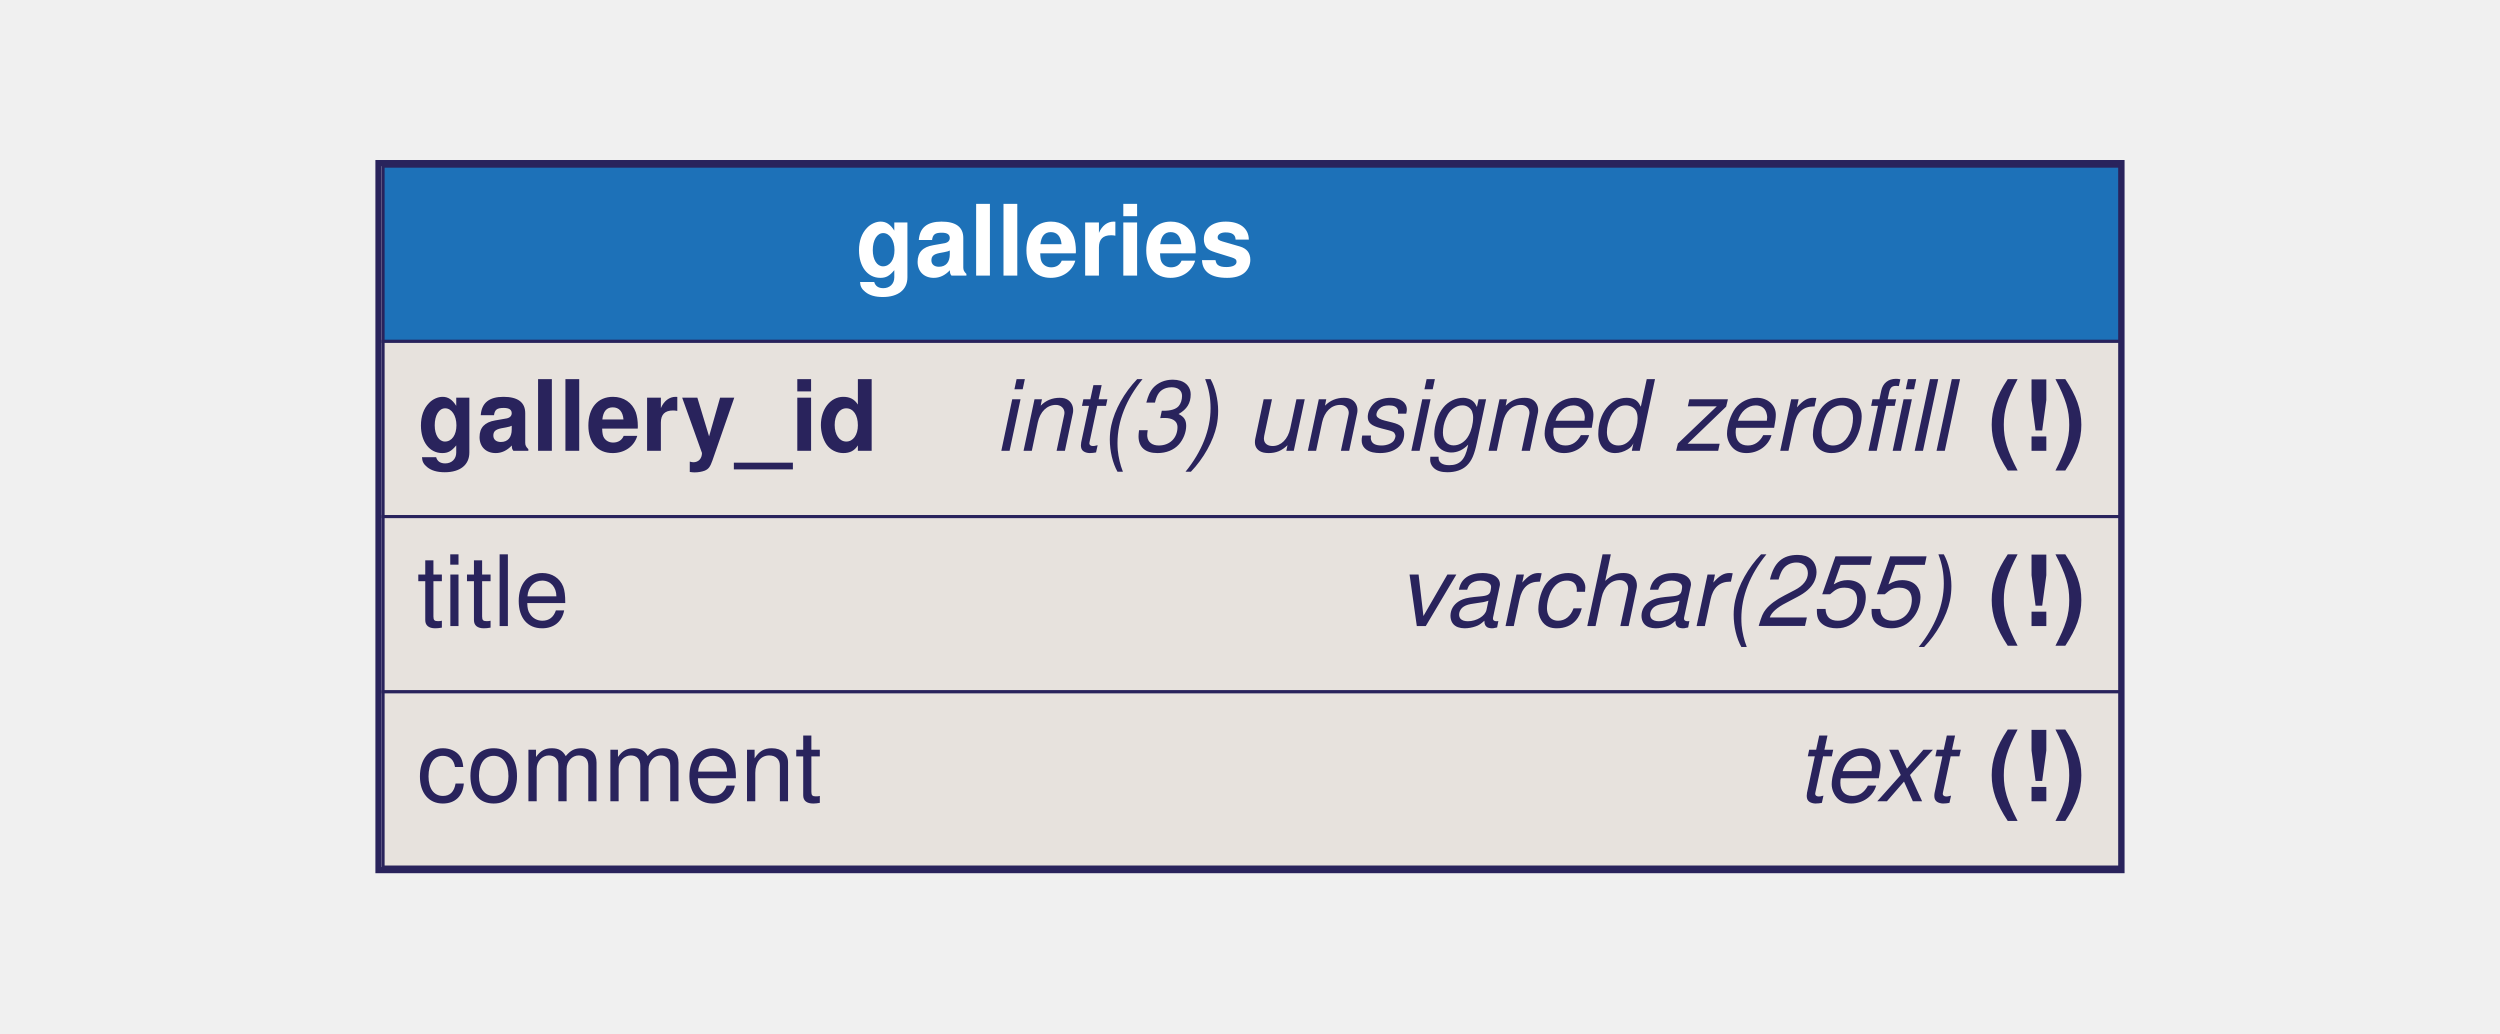
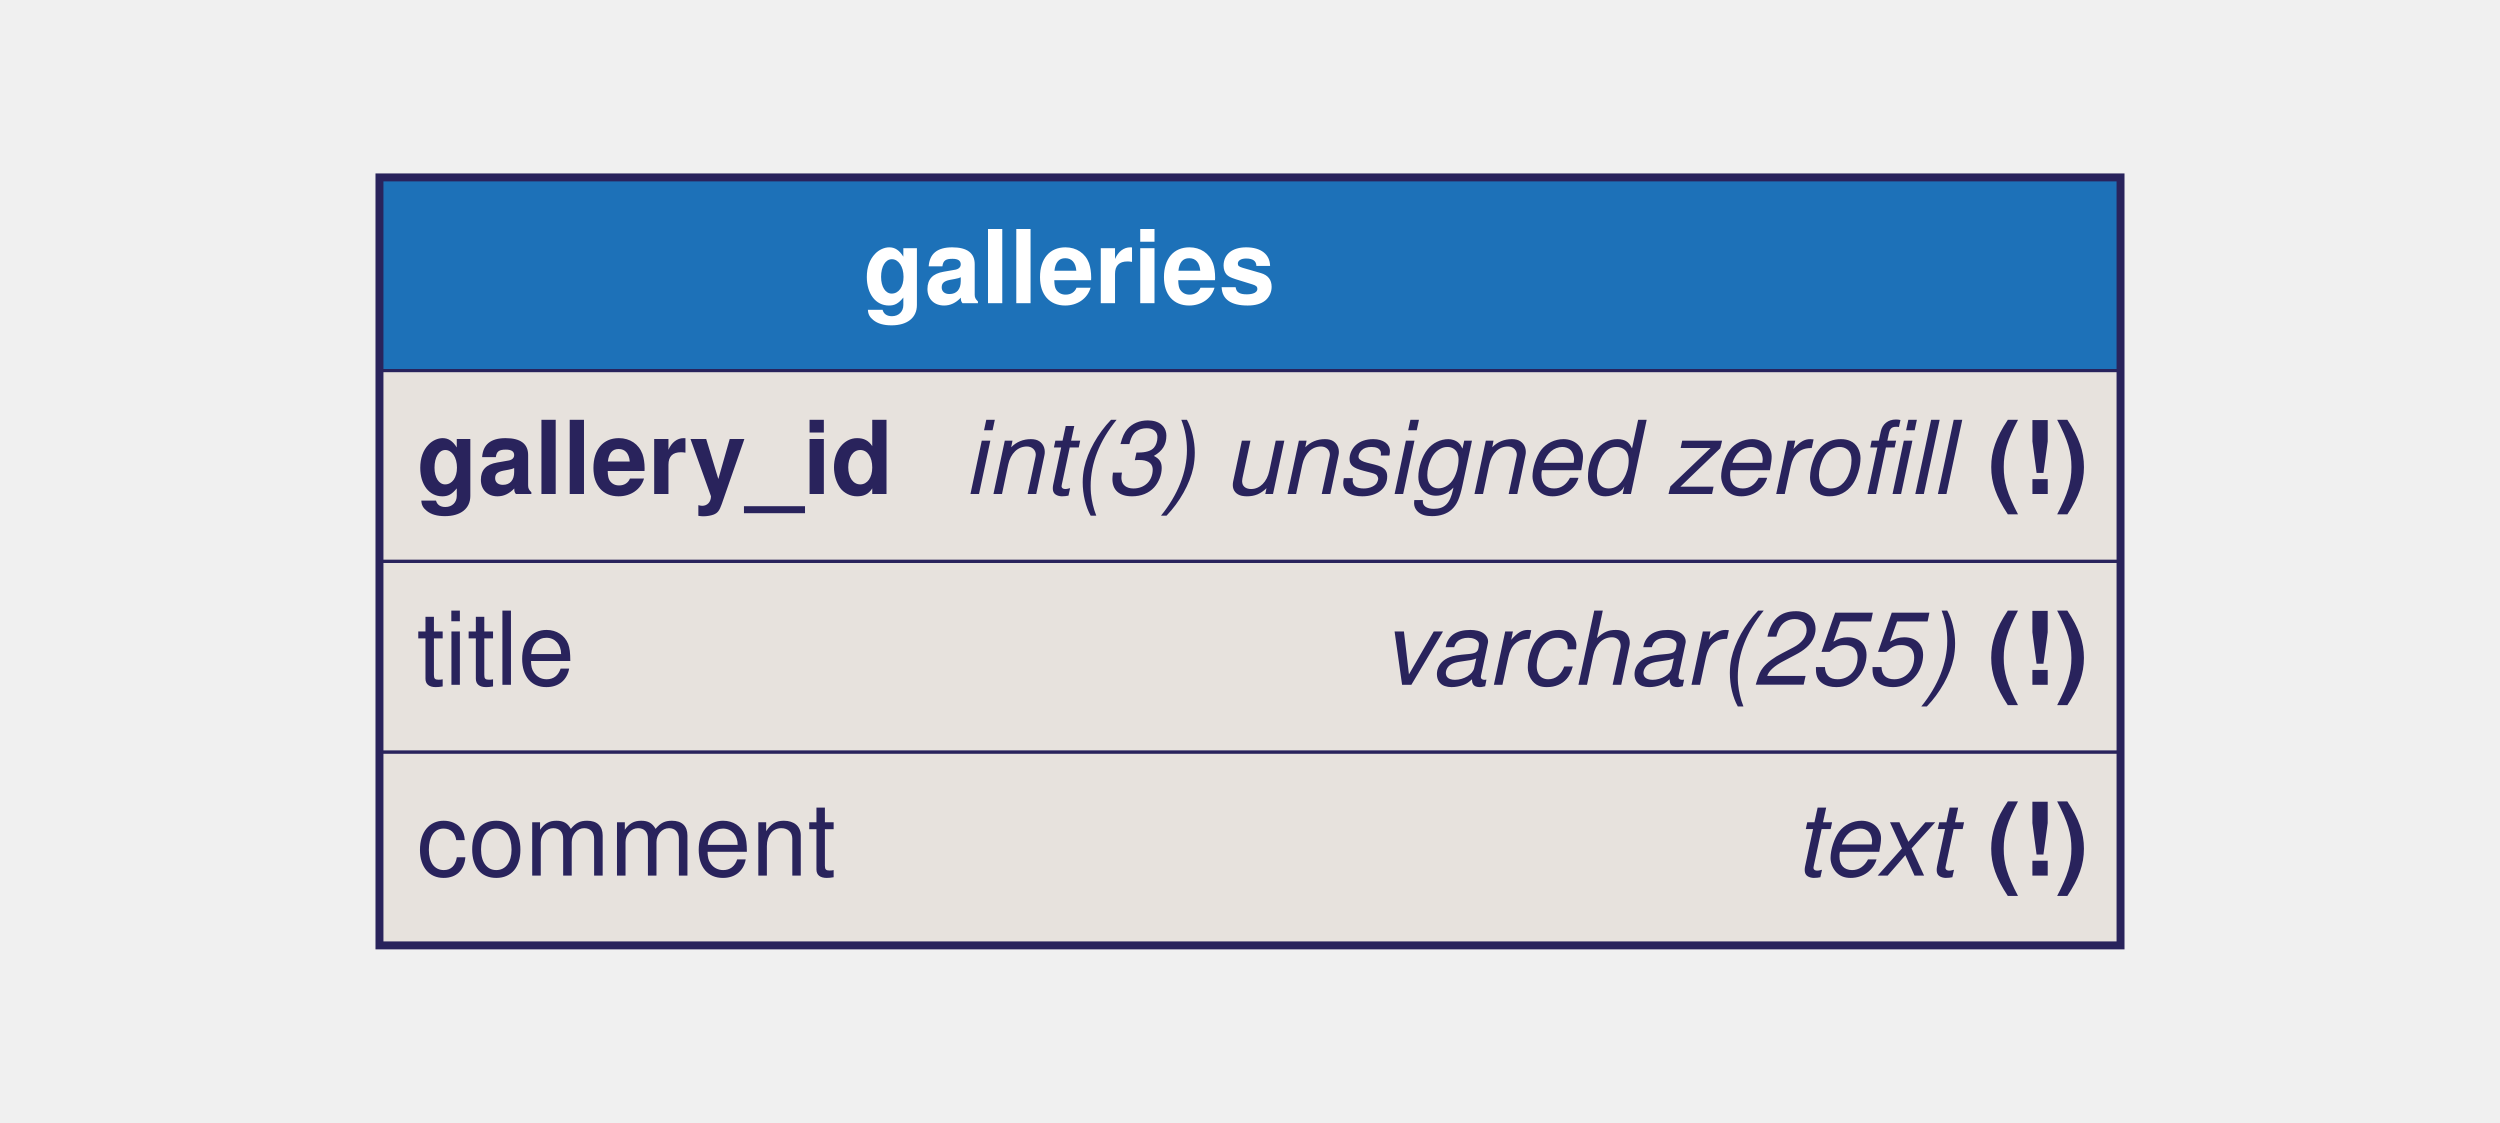
- <svg xmlns="http://www.w3.org/2000/svg" width="813pt" height="336pt" viewBox="0.00 0.00 812.69 336.10">
-   <g id="graph0" class="graph" transform="scale(1 1) rotate(0) translate(4 332.1)">
+ <svg xmlns="http://www.w3.org/2000/svg" width="786pt" height="353pt" viewBox="0.00 0.00 785.82 353.07">
+   <g id="graph0" class="graph" transform="scale(1 1) rotate(0) translate(4 349.07)">
    <g id="galleries" class="node">
-       <ellipse fill="none" stroke="black" stroke-width="0" cx="402.34" cy="-164.05" rx="402.19" ry="164.1" />
-       <polygon fill="#1d71b8" stroke="transparent" points="120.34,-221.05 120.34,-278.05 685.34,-278.05 685.34,-221.05 120.34,-221.05" />
-       <polygon fill="none" stroke="#29235c" points="120.34,-221.05 120.34,-278.05 685.34,-278.05 685.34,-221.05 120.34,-221.05" />
-       <text text-anchor="start" x="273.84" y="-242.45" font-family="Helvetica,sans-Serif" font-weight="bold" font-size="32.00" fill="#ffffff">       galleries       </text>
-       <polygon fill="#e7e2dd" stroke="transparent" points="120.34,-164.05 120.34,-221.05 685.34,-221.05 685.34,-164.05 120.34,-164.05" />
-       <polygon fill="none" stroke="#29235c" points="120.34,-164.05 120.34,-221.05 685.34,-221.05 685.34,-164.05 120.34,-164.05" />
-       <text text-anchor="start" x="131.34" y="-185.45" font-family="Helvetica,sans-Serif" font-weight="bold" font-size="32.00" fill="#29235c">gallery_id</text>
-       <text text-anchor="start" x="282.34" y="-185.45" font-family="Helvetica,sans-Serif" font-size="32.00" fill="#29235c">    </text>
-       <text text-anchor="start" x="319.34" y="-185.45" font-family="Helvetica,sans-Serif" font-style="italic" font-size="32.00" fill="#29235c">int(3) unsigned zerofill</text>
-       <text text-anchor="start" x="632.34" y="-185.45" font-family="Helvetica,sans-Serif" font-size="32.00" fill="#29235c"> </text>
-       <text text-anchor="start" x="642.34" y="-185.45" font-family="Helvetica,sans-Serif" font-weight="bold" font-size="32.00" fill="#29235c">(!)</text>
-       <polygon fill="#e7e2dd" stroke="transparent" points="120.34,-107.05 120.34,-164.05 685.34,-164.05 685.34,-107.05 120.34,-107.05" />
-       <polygon fill="none" stroke="#29235c" points="120.34,-107.05 120.34,-164.05 685.34,-164.05 685.34,-107.05 120.34,-107.05" />
-       <text text-anchor="start" x="131.34" y="-128.45" font-family="Helvetica,sans-Serif" font-size="32.00" fill="#29235c">title</text>
-       <text text-anchor="start" x="181.34" y="-128.45" font-family="Helvetica,sans-Serif" font-size="32.00" fill="#29235c">    </text>
-       <text text-anchor="start" x="450.34" y="-128.45" font-family="Helvetica,sans-Serif" font-style="italic" font-size="32.00" fill="#29235c">varchar(255)</text>
-       <text text-anchor="start" x="632.34" y="-128.45" font-family="Helvetica,sans-Serif" font-size="32.00" fill="#29235c"> </text>
-       <text text-anchor="start" x="642.34" y="-128.45" font-family="Helvetica,sans-Serif" font-weight="bold" font-size="32.00" fill="#29235c">(!)</text>
-       <polygon fill="#e7e2dd" stroke="transparent" points="120.34,-50.05 120.34,-107.05 685.34,-107.05 685.34,-50.05 120.34,-50.05" />
-       <polygon fill="none" stroke="#29235c" points="120.34,-50.05 120.34,-107.05 685.34,-107.05 685.34,-50.05 120.34,-50.05" />
-       <text text-anchor="start" x="131.34" y="-71.45" font-family="Helvetica,sans-Serif" font-size="32.00" fill="#29235c">comment</text>
-       <text text-anchor="start" x="264.34" y="-71.45" font-family="Helvetica,sans-Serif" font-size="32.00" fill="#29235c">    </text>
-       <text text-anchor="start" x="580.34" y="-71.45" font-family="Helvetica,sans-Serif" font-style="italic" font-size="32.00" fill="#29235c">text</text>
-       <text text-anchor="start" x="632.34" y="-71.45" font-family="Helvetica,sans-Serif" font-size="32.00" fill="#29235c"> </text>
-       <text text-anchor="start" x="642.34" y="-71.45" font-family="Helvetica,sans-Serif" font-weight="bold" font-size="32.00" fill="#29235c">(!)</text>
-       <polygon fill="none" stroke="#29235c" stroke-width="2" points="118.84,-49.05 118.84,-279.05 685.84,-279.05 685.84,-49.05 118.84,-49.05" />
+       <ellipse fill="none" stroke="black" stroke-width="0" cx="388.91" cy="-172.53" rx="388.82" ry="172.57" />
+       <polygon fill="#1d71b8" stroke="transparent" points="115.91,-232.53 115.91,-292.53 661.91,-292.53 661.91,-232.53 115.91,-232.53" />
+       <polygon fill="none" stroke="#29235c" points="115.91,-232.53 115.91,-292.53 661.91,-292.53 661.91,-232.53 115.91,-232.53" />
+       <text text-anchor="start" x="267.1" y="-253.73" font-family="Helvetica,sans-Serif" font-weight="bold" font-size="32.00" fill="#ffffff">       galleries       </text>
+       <polygon fill="#e7e2dd" stroke="transparent" points="115.91,-172.53 115.91,-232.53 661.91,-232.53 661.91,-172.53 115.91,-172.53" />
+       <polygon fill="none" stroke="#29235c" points="115.91,-172.53 115.91,-232.53 661.91,-232.53 661.91,-172.53 115.91,-172.53" />
+       <text text-anchor="start" x="126.67" y="-193.73" font-family="Helvetica,sans-Serif" font-weight="bold" font-size="32.00" fill="#29235c">gallery_id</text>
+       <text text-anchor="start" x="263.57" y="-193.73" font-family="Helvetica,sans-Serif" font-size="32.00" fill="#29235c">    </text>
+       <text text-anchor="start" x="298.9" y="-193.73" font-family="Helvetica,sans-Serif" font-style="italic" font-size="32.00" fill="#29235c">int(3) unsigned zerofill</text>
+       <text text-anchor="start" x="611.82" y="-193.73" font-family="Helvetica,sans-Serif" font-size="32.00" fill="#29235c"> </text>
+       <text text-anchor="start" x="620.72" y="-193.73" font-family="Helvetica,sans-Serif" font-weight="bold" font-size="32.00" fill="#29235c">(!)</text>
+       <polygon fill="#e7e2dd" stroke="transparent" points="115.91,-112.53 115.91,-172.53 661.91,-172.53 661.91,-112.53 115.91,-112.53" />
+       <polygon fill="none" stroke="#29235c" points="115.91,-112.53 115.91,-172.53 661.91,-172.53 661.91,-112.53 115.91,-112.53" />
+       <text text-anchor="start" x="126.91" y="-133.73" font-family="Helvetica,sans-Serif" font-size="32.00" fill="#29235c">title</text>
+       <text text-anchor="start" x="176.68" y="-133.73" font-family="Helvetica,sans-Serif" font-size="32.00" fill="#29235c">    </text>
+       <text text-anchor="start" x="430.47" y="-133.73" font-family="Helvetica,sans-Serif" font-style="italic" font-size="32.00" fill="#29235c">varchar(255)</text>
+       <text text-anchor="start" x="611.82" y="-133.73" font-family="Helvetica,sans-Serif" font-size="32.00" fill="#29235c"> </text>
+       <text text-anchor="start" x="620.71" y="-133.73" font-family="Helvetica,sans-Serif" font-weight="bold" font-size="32.00" fill="#29235c">(!)</text>
+       <polygon fill="#e7e2dd" stroke="transparent" points="115.91,-52.53 115.91,-112.53 661.91,-112.53 661.91,-52.53 115.91,-52.53" />
+       <polygon fill="none" stroke="#29235c" points="115.91,-52.53 115.91,-112.53 661.91,-112.53 661.91,-52.53 115.91,-52.53" />
+       <text text-anchor="start" x="126.91" y="-73.73" font-family="Helvetica,sans-Serif" font-size="32.00" fill="#29235c">comment</text>
+       <text text-anchor="start" x="258.47" y="-73.73" font-family="Helvetica,sans-Serif" font-size="32.00" fill="#29235c">    </text>
+       <text text-anchor="start" x="560.24" y="-73.73" font-family="Helvetica,sans-Serif" font-style="italic" font-size="32.00" fill="#29235c">text</text>
+       <text text-anchor="start" x="611.82" y="-73.73" font-family="Helvetica,sans-Serif" font-size="32.00" fill="#29235c"> </text>
+       <text text-anchor="start" x="620.71" y="-73.73" font-family="Helvetica,sans-Serif" font-weight="bold" font-size="32.00" fill="#29235c">(!)</text>
+       <polygon fill="none" stroke="#29235c" stroke-width="2" points="114.91,-51.53 114.91,-293.53 662.91,-293.53 662.91,-51.53 114.91,-51.53" />
    </g>
  </g>
</svg>
